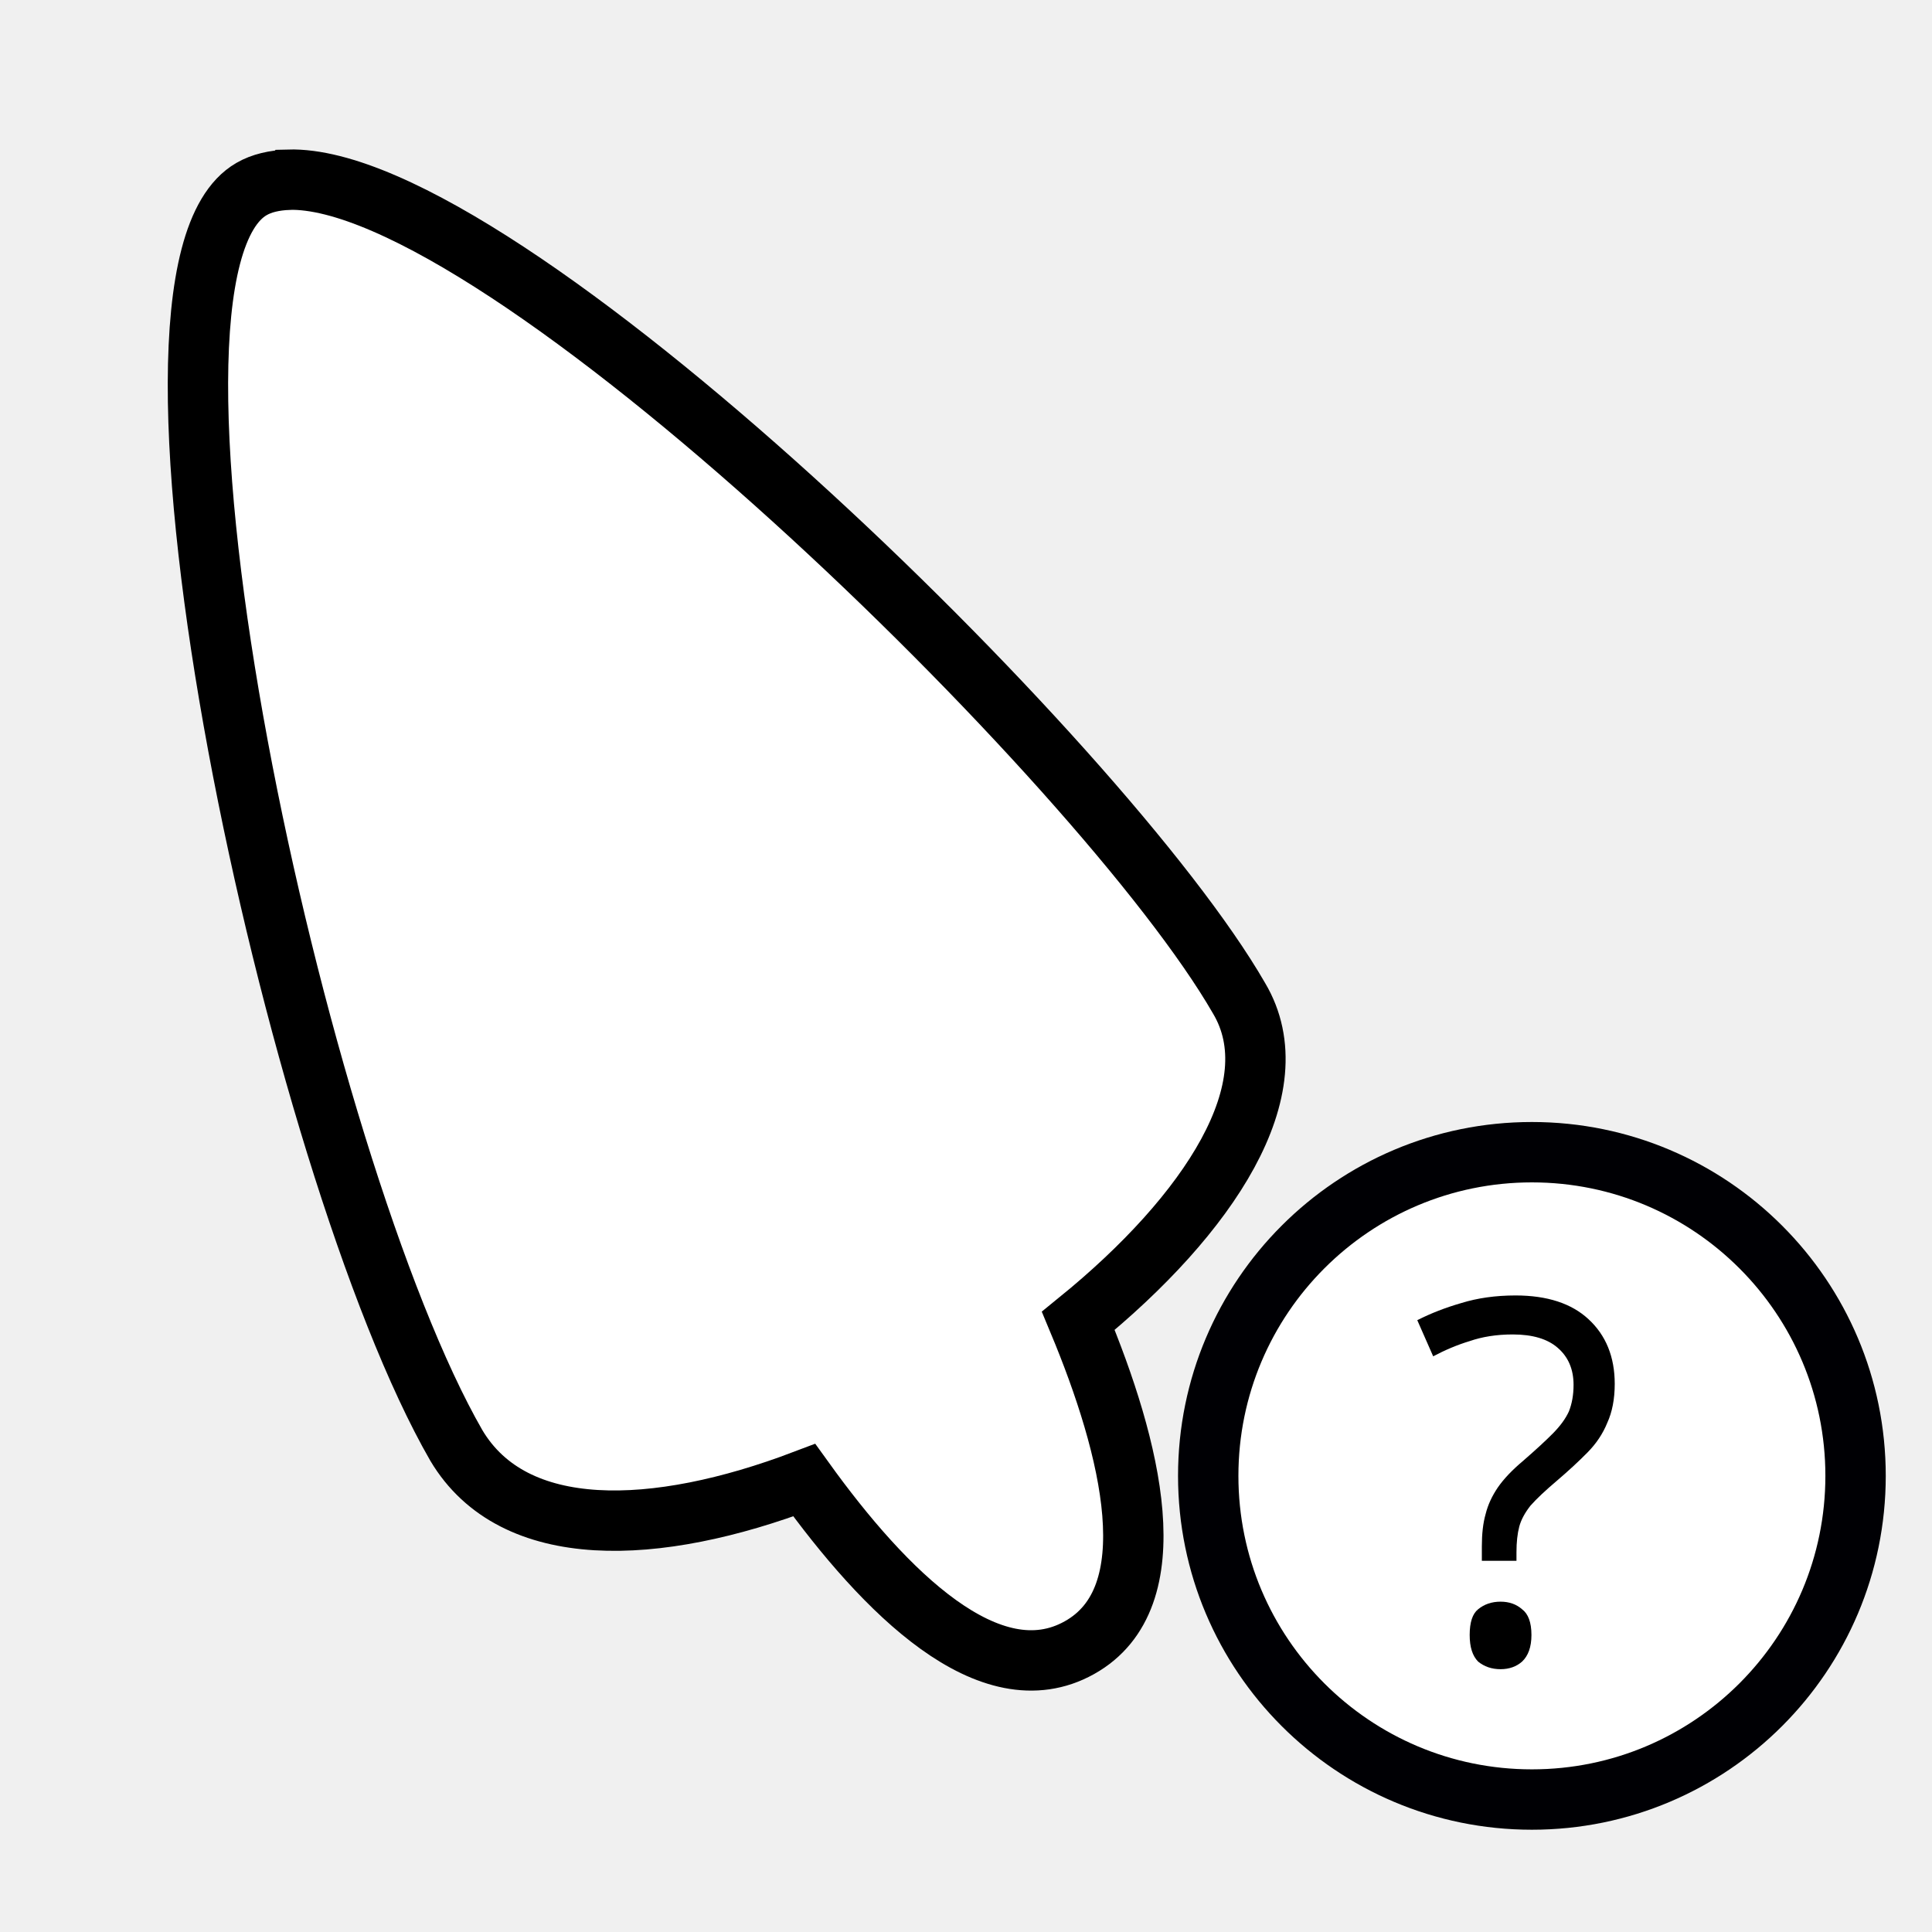
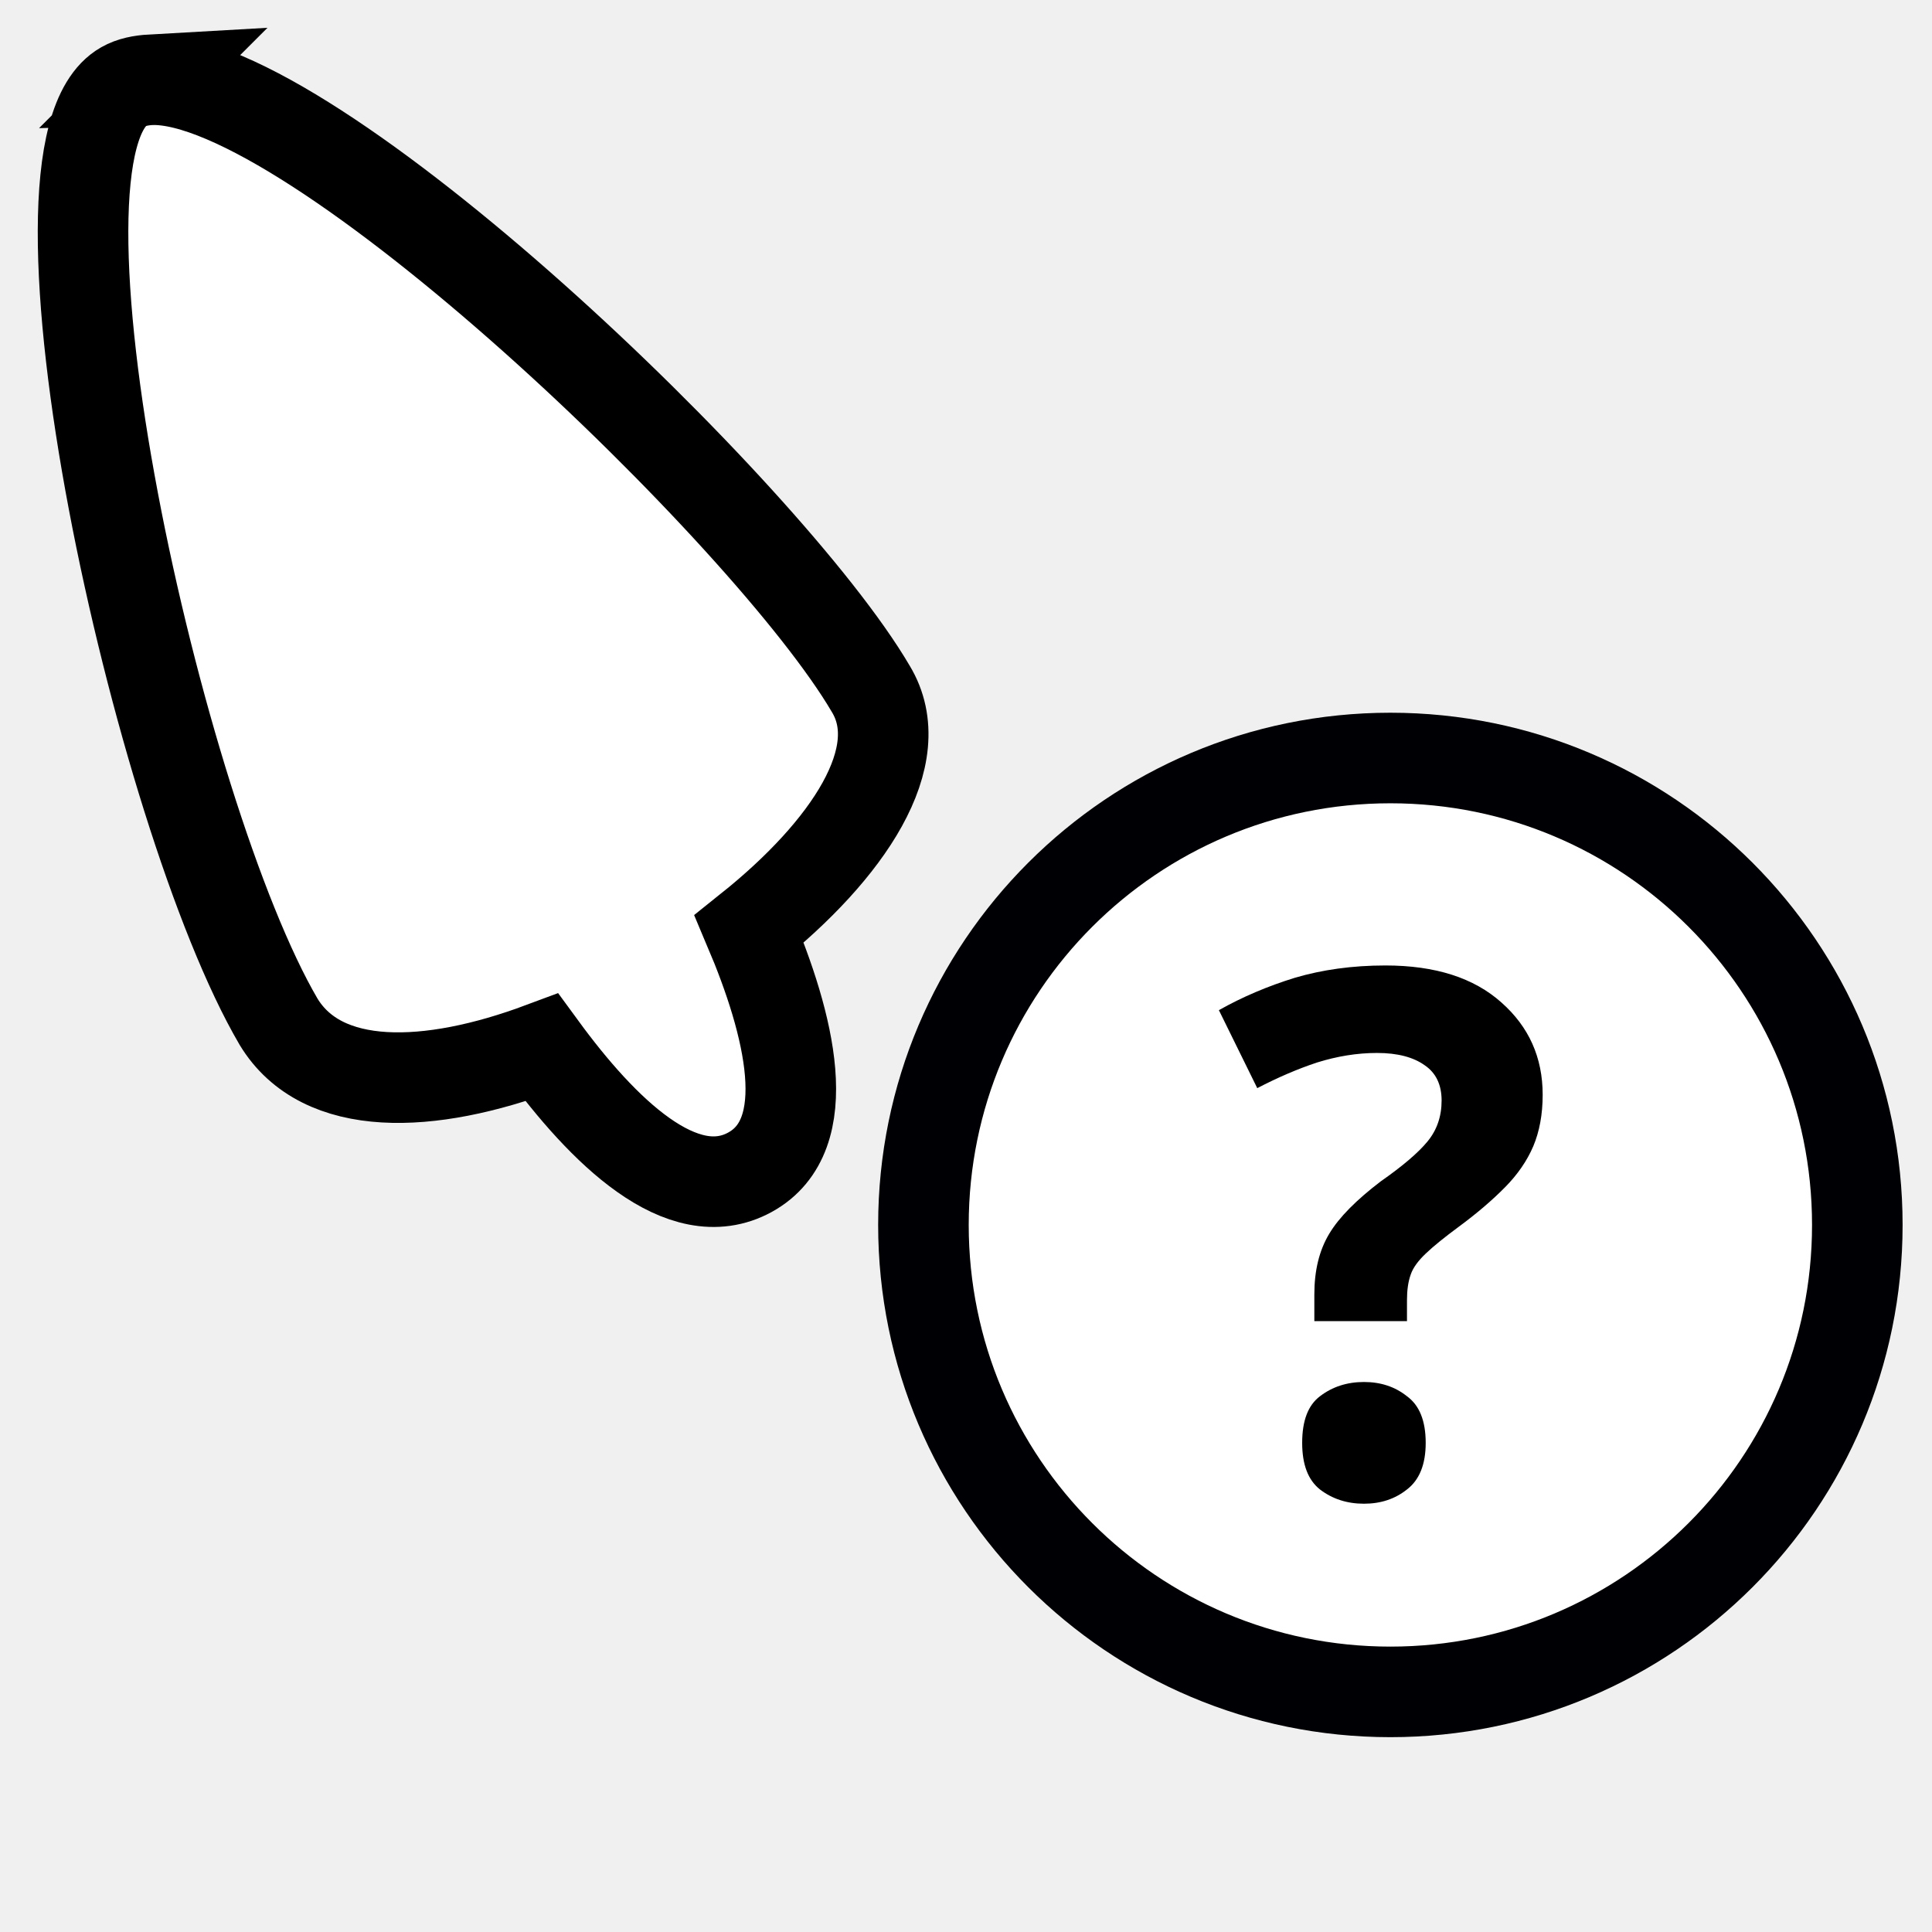
<svg xmlns="http://www.w3.org/2000/svg" width="32" height="32" viewBox="0 0 32 32" id="svg2" version="1.1">
  <defs id="defs4" />
  <g id="layer1" transform="translate(0,-1020.362)">
-     <path id="path6470" d="m 4.777,1023.339 c -0.234,0.01 -0.44,0.055 -0.611,0.154 -2.479,1.428 0.749,16.221 3.393,20.811 0.951,1.597 3.301,1.508 5.762,0.574 1.331,1.849 3.074,3.603 4.557,2.775 1.484,-0.828 0.863,-3.301 -0.018,-5.414 2.163,-1.758 3.549,-3.855 2.662,-5.344 -2.239,-3.888 -12.24,-13.654 -15.744,-13.557 z" style="opacity:1;fill:#ffffff;fill-opacity:1;stroke:#000000;stroke-width:1;stroke-linecap:round;stroke-miterlimit:4;stroke-dasharray:none;stroke-dashoffset:0;stroke-opacity:1" />
-     <circle style="opacity:1;fill:#ffffff;fill-opacity:1;stroke:#000004;stroke-width:1;stroke-linecap:round;stroke-miterlimit:4;stroke-dasharray:none;stroke-dashoffset:0;stroke-opacity:1" id="circle6926" cx="25.373" cy="1044.807" r="5.361" />
-     <text transform="scale(0.9919923,1.008072)" xml:space="preserve" style="font-style:normal;font-variant:normal;font-weight:normal;font-stretch:normal;font-size:8.32px;line-height:1.25;font-family:BeyondControl;-inkscape-font-specification:BeyondControl;letter-spacing:0px;word-spacing:0px;fill:#000000;fill-opacity:1;stroke:none;stroke-width:0.25;stroke-miterlimit:4;stroke-dasharray:none;stroke-opacity:1;" x="23.572" y="1039.506" id="text6934">
-       <tspan id="tspan6932" x="23.572" y="1039.506" style="font-style:normal;font-variant:normal;font-weight:normal;font-stretch:normal;font-size:8.32px;font-family:'Arial Rounded MT Bold';-inkscape-font-specification:'Arial Rounded MT Bold, Normal';font-variant-ligatures:normal;font-variant-caps:normal;font-variant-numeric:normal;font-feature-settings:normal;text-align:start;writing-mode:lr-tb;text-anchor:start;fill:#000000;fill-opacity:1;stroke:none;stroke-width:0.25;stroke-miterlimit:4;stroke-dasharray:none;stroke-opacity:1;">?</tspan>
+     <path id="path6470" d="m 2.51,1021.682 c -0.177,0.01 -0.333,0.041 -0.463,0.115 -1.876,1.063 0.567,12.072 2.567,15.488 0.72,1.188 2.498,1.122 4.36,0.427 1.007,1.376 2.326,2.681 3.448,2.066 1.123,-0.616 0.653,-2.457 -0.013,-4.029 1.637,-1.309 2.685,-2.869 2.014,-3.977 -1.695,-2.893 -9.262,-10.162 -11.914,-10.089 z" style="opacity:1;fill:#ffffff;fill-opacity:1;stroke:#000000;stroke-width:1.5;stroke-linecap:round;stroke-miterlimit:4;stroke-dasharray:none;stroke-dashoffset:0;stroke-opacity:1" />
+     <circle style="opacity:1;fill:#ffffff;fill-opacity:1;stroke:#000004;stroke-width:1.5;stroke-linecap:round;stroke-miterlimit:4;stroke-dasharray:none;stroke-dashoffset:0;stroke-opacity:1" id="circle6926" cx="23.029" cy="1040.651" r="7.734" />
+     <text transform="scale(0.9919923,1.008072)" xml:space="preserve" style="font-style:normal;font-variant:normal;font-weight:bold;font-stretch:normal;font-size:12.002px;line-height:1.25;font-family:BeyondControl;-inkscape-font-specification:'BeyondControl, Bold';font-variant-ligatures:normal;font-variant-caps:normal;font-variant-numeric:normal;font-feature-settings:normal;text-align:start;letter-spacing:0px;word-spacing:0px;writing-mode:lr-tb;text-anchor:start;fill:#000000;fill-opacity:1;stroke:none;stroke-width:0.361;stroke-miterlimit:4;stroke-dasharray:none;stroke-opacity:1" x="20.321" y="1036.74" id="text6934">
+       <tspan id="tspan6932" x="20.321" y="1036.74" style="font-style:normal;font-variant:normal;font-weight:bold;font-stretch:normal;font-size:12.002px;font-family:BeyondControl;-inkscape-font-specification:'BeyondControl, Bold';font-variant-ligatures:normal;font-variant-caps:normal;font-variant-numeric:normal;font-feature-settings:normal;text-align:start;writing-mode:lr-tb;text-anchor:start;fill:#000000;fill-opacity:1;stroke:none;stroke-width:0.361;stroke-miterlimit:4;stroke-dasharray:none;stroke-opacity:1">?</tspan>
    </text>
  </g>
</svg>
